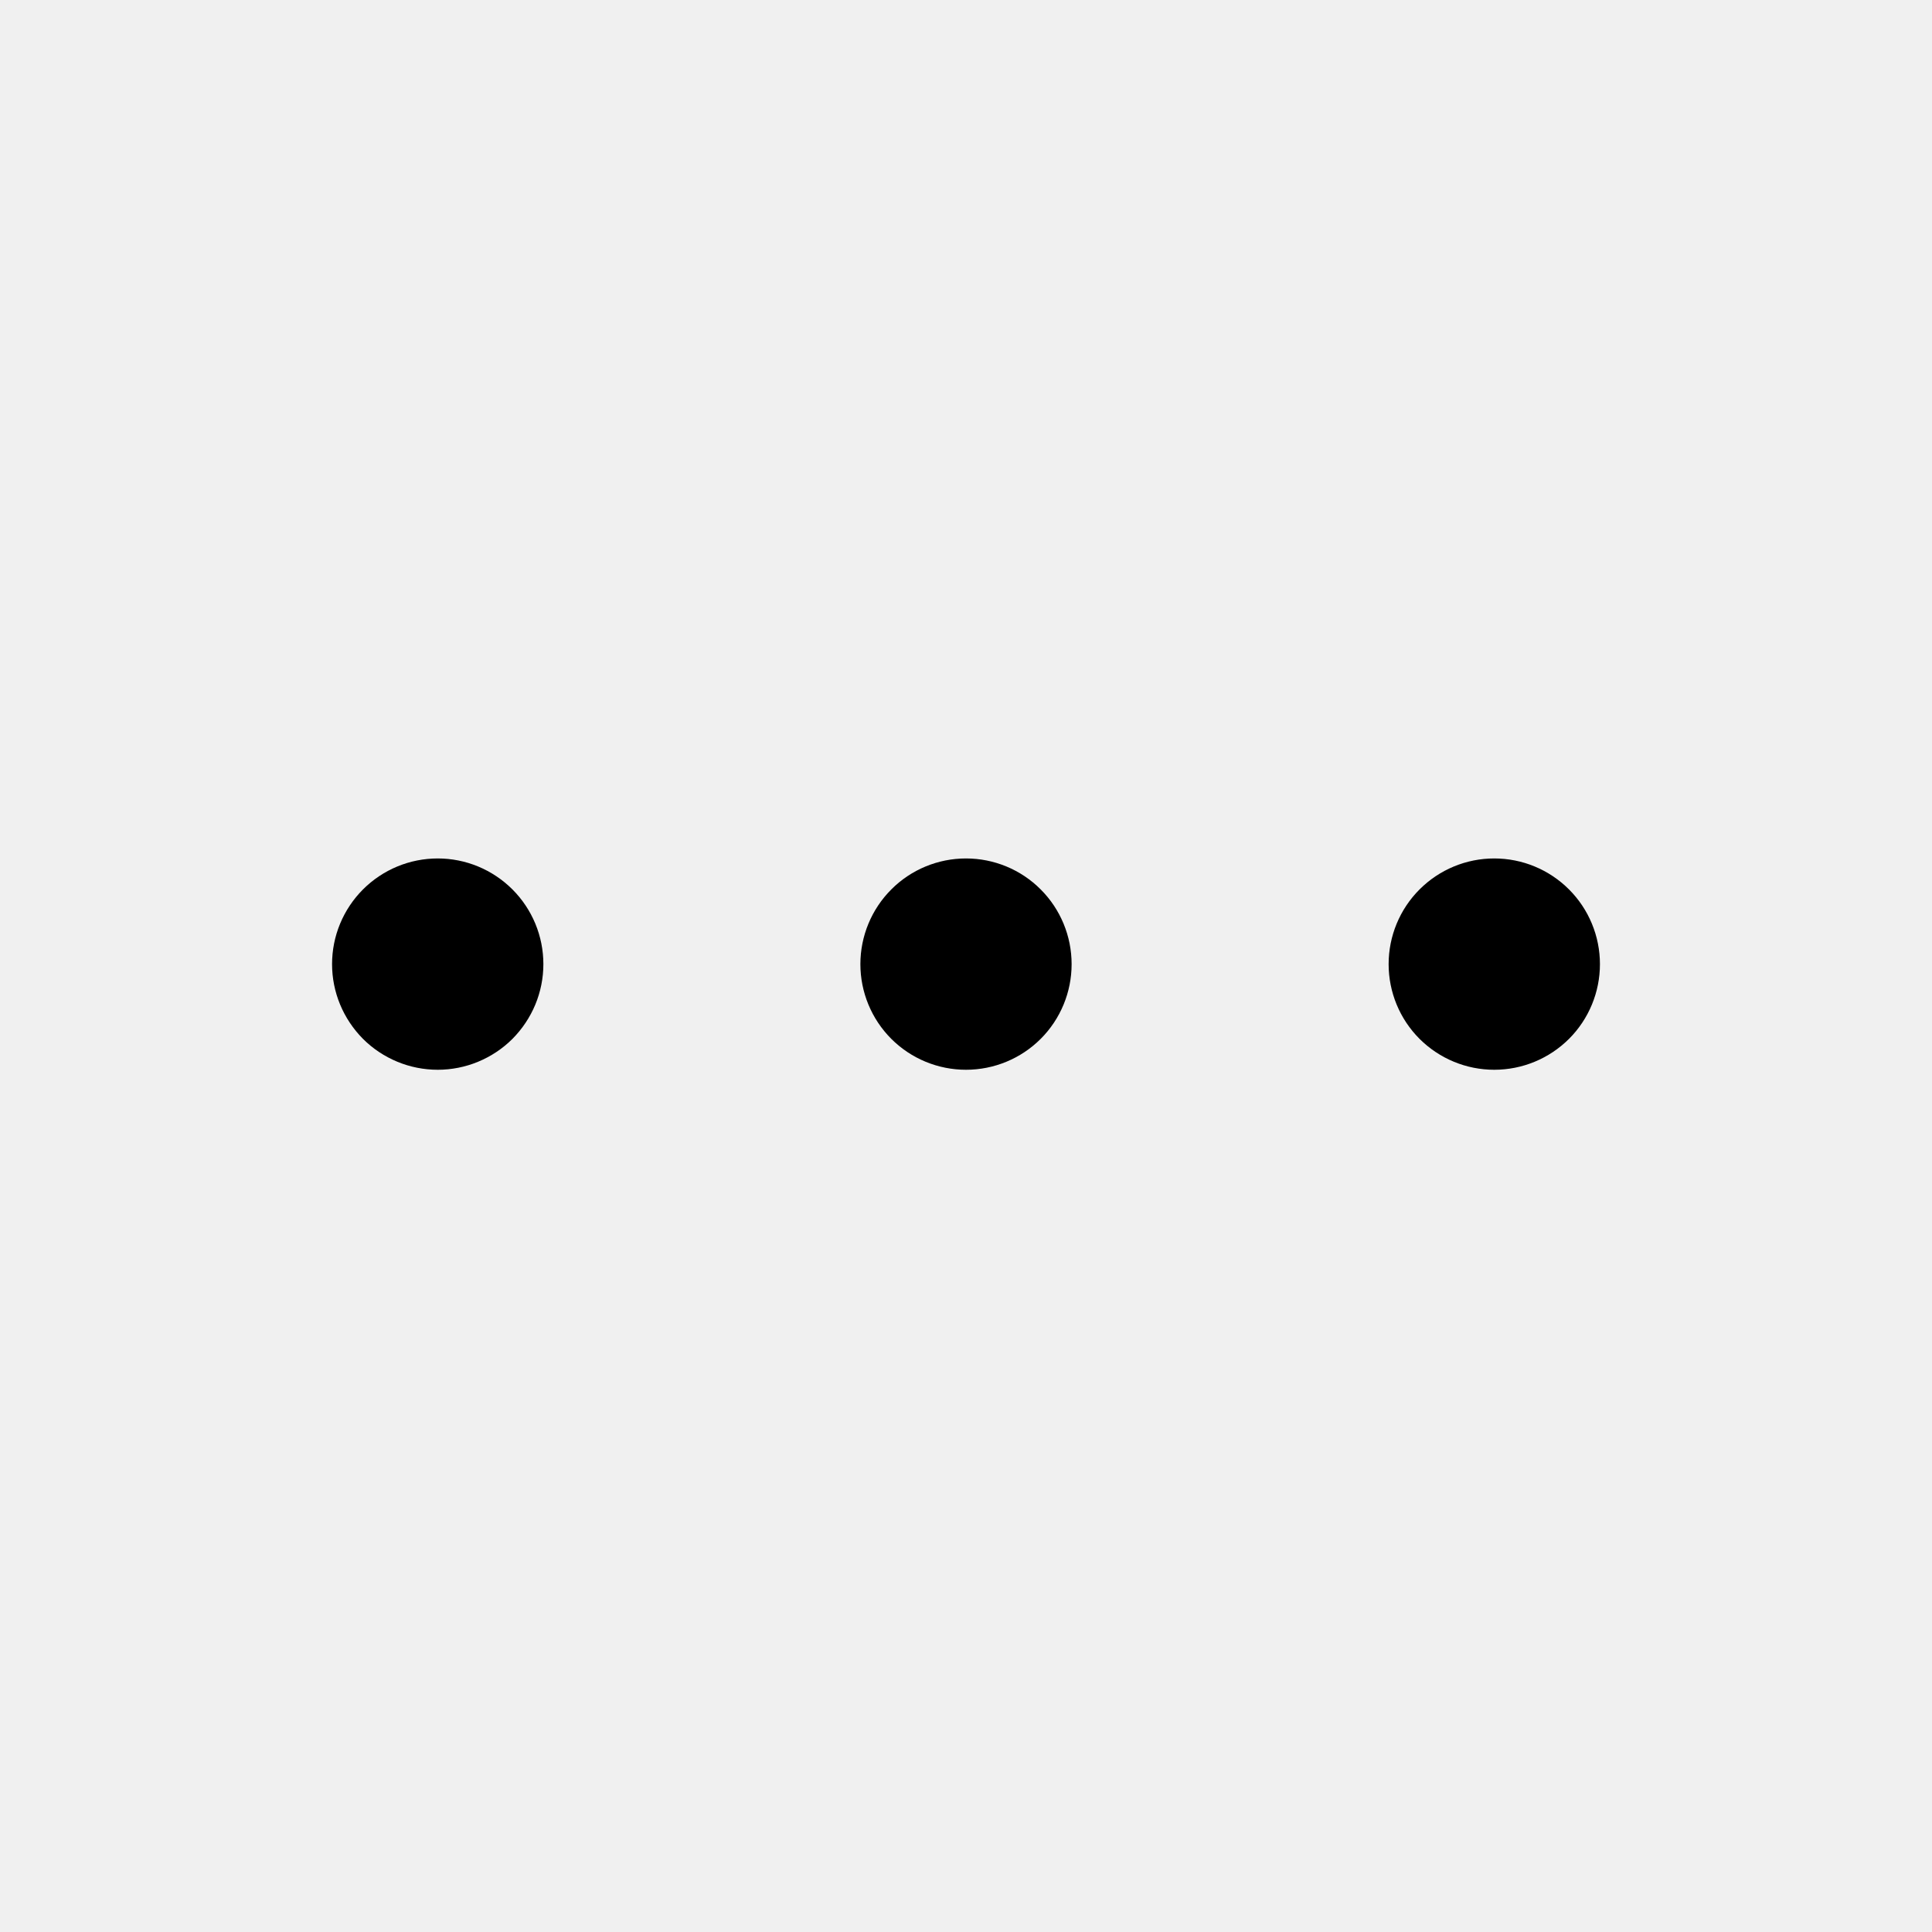
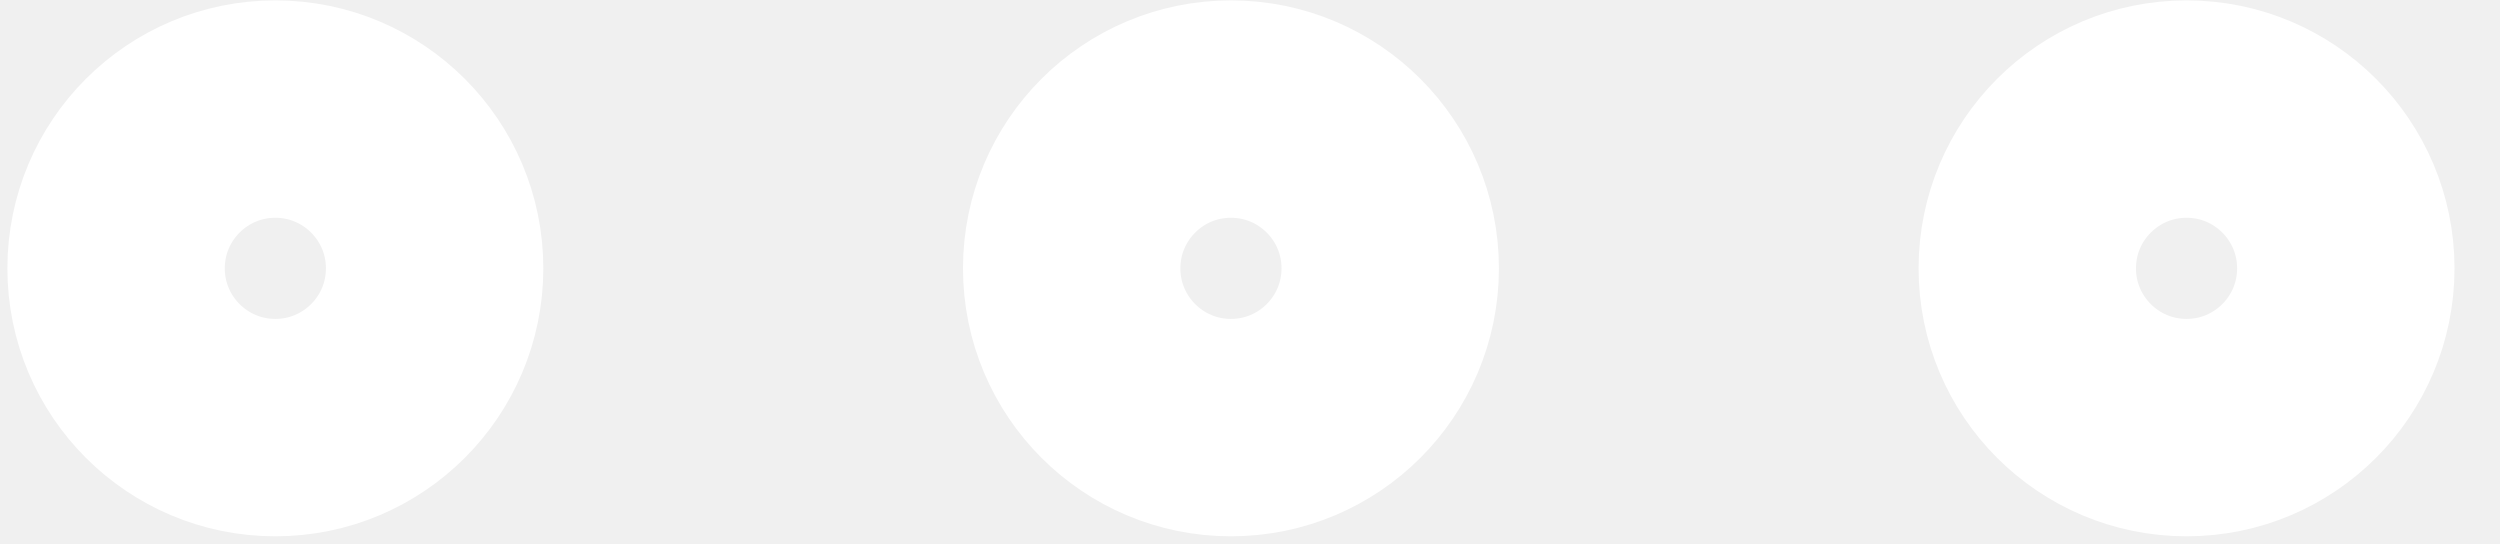
- <svg xmlns="http://www.w3.org/2000/svg" width="24" height="24" viewBox="0 0 24 24" fill="none">
-   <path d="M4.125 11.977C4.125 12.149 4.159 12.32 4.225 12.479C4.291 12.638 4.388 12.783 4.509 12.905C4.631 13.027 4.776 13.123 4.935 13.189C5.094 13.255 5.265 13.289 5.438 13.289C5.61 13.289 5.781 13.255 5.94 13.189C6.099 13.123 6.244 13.027 6.366 12.905C6.487 12.783 6.584 12.638 6.65 12.479C6.716 12.32 6.75 12.149 6.75 11.977C6.75 11.804 6.716 11.633 6.65 11.474C6.584 11.315 6.487 11.17 6.366 11.049C6.244 10.927 6.099 10.83 5.94 10.764C5.781 10.698 5.61 10.664 5.438 10.664C5.265 10.664 5.094 10.698 4.935 10.764C4.776 10.83 4.631 10.927 4.509 11.049C4.388 11.17 4.291 11.315 4.225 11.474C4.159 11.633 4.125 11.804 4.125 11.977ZM10.688 11.977C10.688 12.325 10.826 12.659 11.072 12.905C11.318 13.151 11.652 13.289 12 13.289C12.348 13.289 12.682 13.151 12.928 12.905C13.174 12.659 13.312 12.325 13.312 11.977C13.312 11.629 13.174 11.295 12.928 11.049C12.682 10.802 12.348 10.664 12 10.664C11.652 10.664 11.318 10.802 11.072 11.049C10.826 11.295 10.688 11.629 10.688 11.977ZM17.25 11.977C17.25 12.325 17.388 12.659 17.634 12.905C17.881 13.151 18.214 13.289 18.562 13.289C18.911 13.289 19.244 13.151 19.491 12.905C19.737 12.659 19.875 12.325 19.875 11.977C19.875 11.629 19.737 11.295 19.491 11.049C19.244 10.802 18.911 10.664 18.562 10.664C18.214 10.664 17.881 10.802 17.634 11.049C17.388 11.295 17.25 11.629 17.25 11.977Z" fill="black" />
+ <svg xmlns="http://www.w3.org/2000/svg" width="46" height="10" viewBox="0 0 46 10" fill="none">
+   <path d="M37.302 4.938C37.302 6.556 38.614 7.868 40.233 7.868C41.851 7.868 43.163 6.556 43.163 4.938C43.163 3.319 41.851 2.007 40.233 2.007C38.614 2.007 37.302 3.319 37.302 4.938Z" stroke="white" stroke-width="4" stroke-linecap="round" stroke-linejoin="round" />
+   <path d="M19.719 4.938C19.719 6.556 21.031 7.868 22.649 7.868C24.268 7.868 25.58 6.556 25.58 4.938C25.58 3.319 24.268 2.007 22.649 2.007C21.031 2.007 19.719 3.319 19.719 4.938Z" stroke="white" stroke-width="4" stroke-linecap="round" stroke-linejoin="round" />
+   <path d="M2.136 4.938C2.136 6.556 3.448 7.868 5.066 7.868C6.685 7.868 7.997 6.556 7.997 4.938C7.997 3.319 6.685 2.007 5.066 2.007C3.448 2.007 2.136 3.319 2.136 4.938Z" stroke="white" stroke-width="4" stroke-linecap="round" stroke-linejoin="round" />
</svg>
